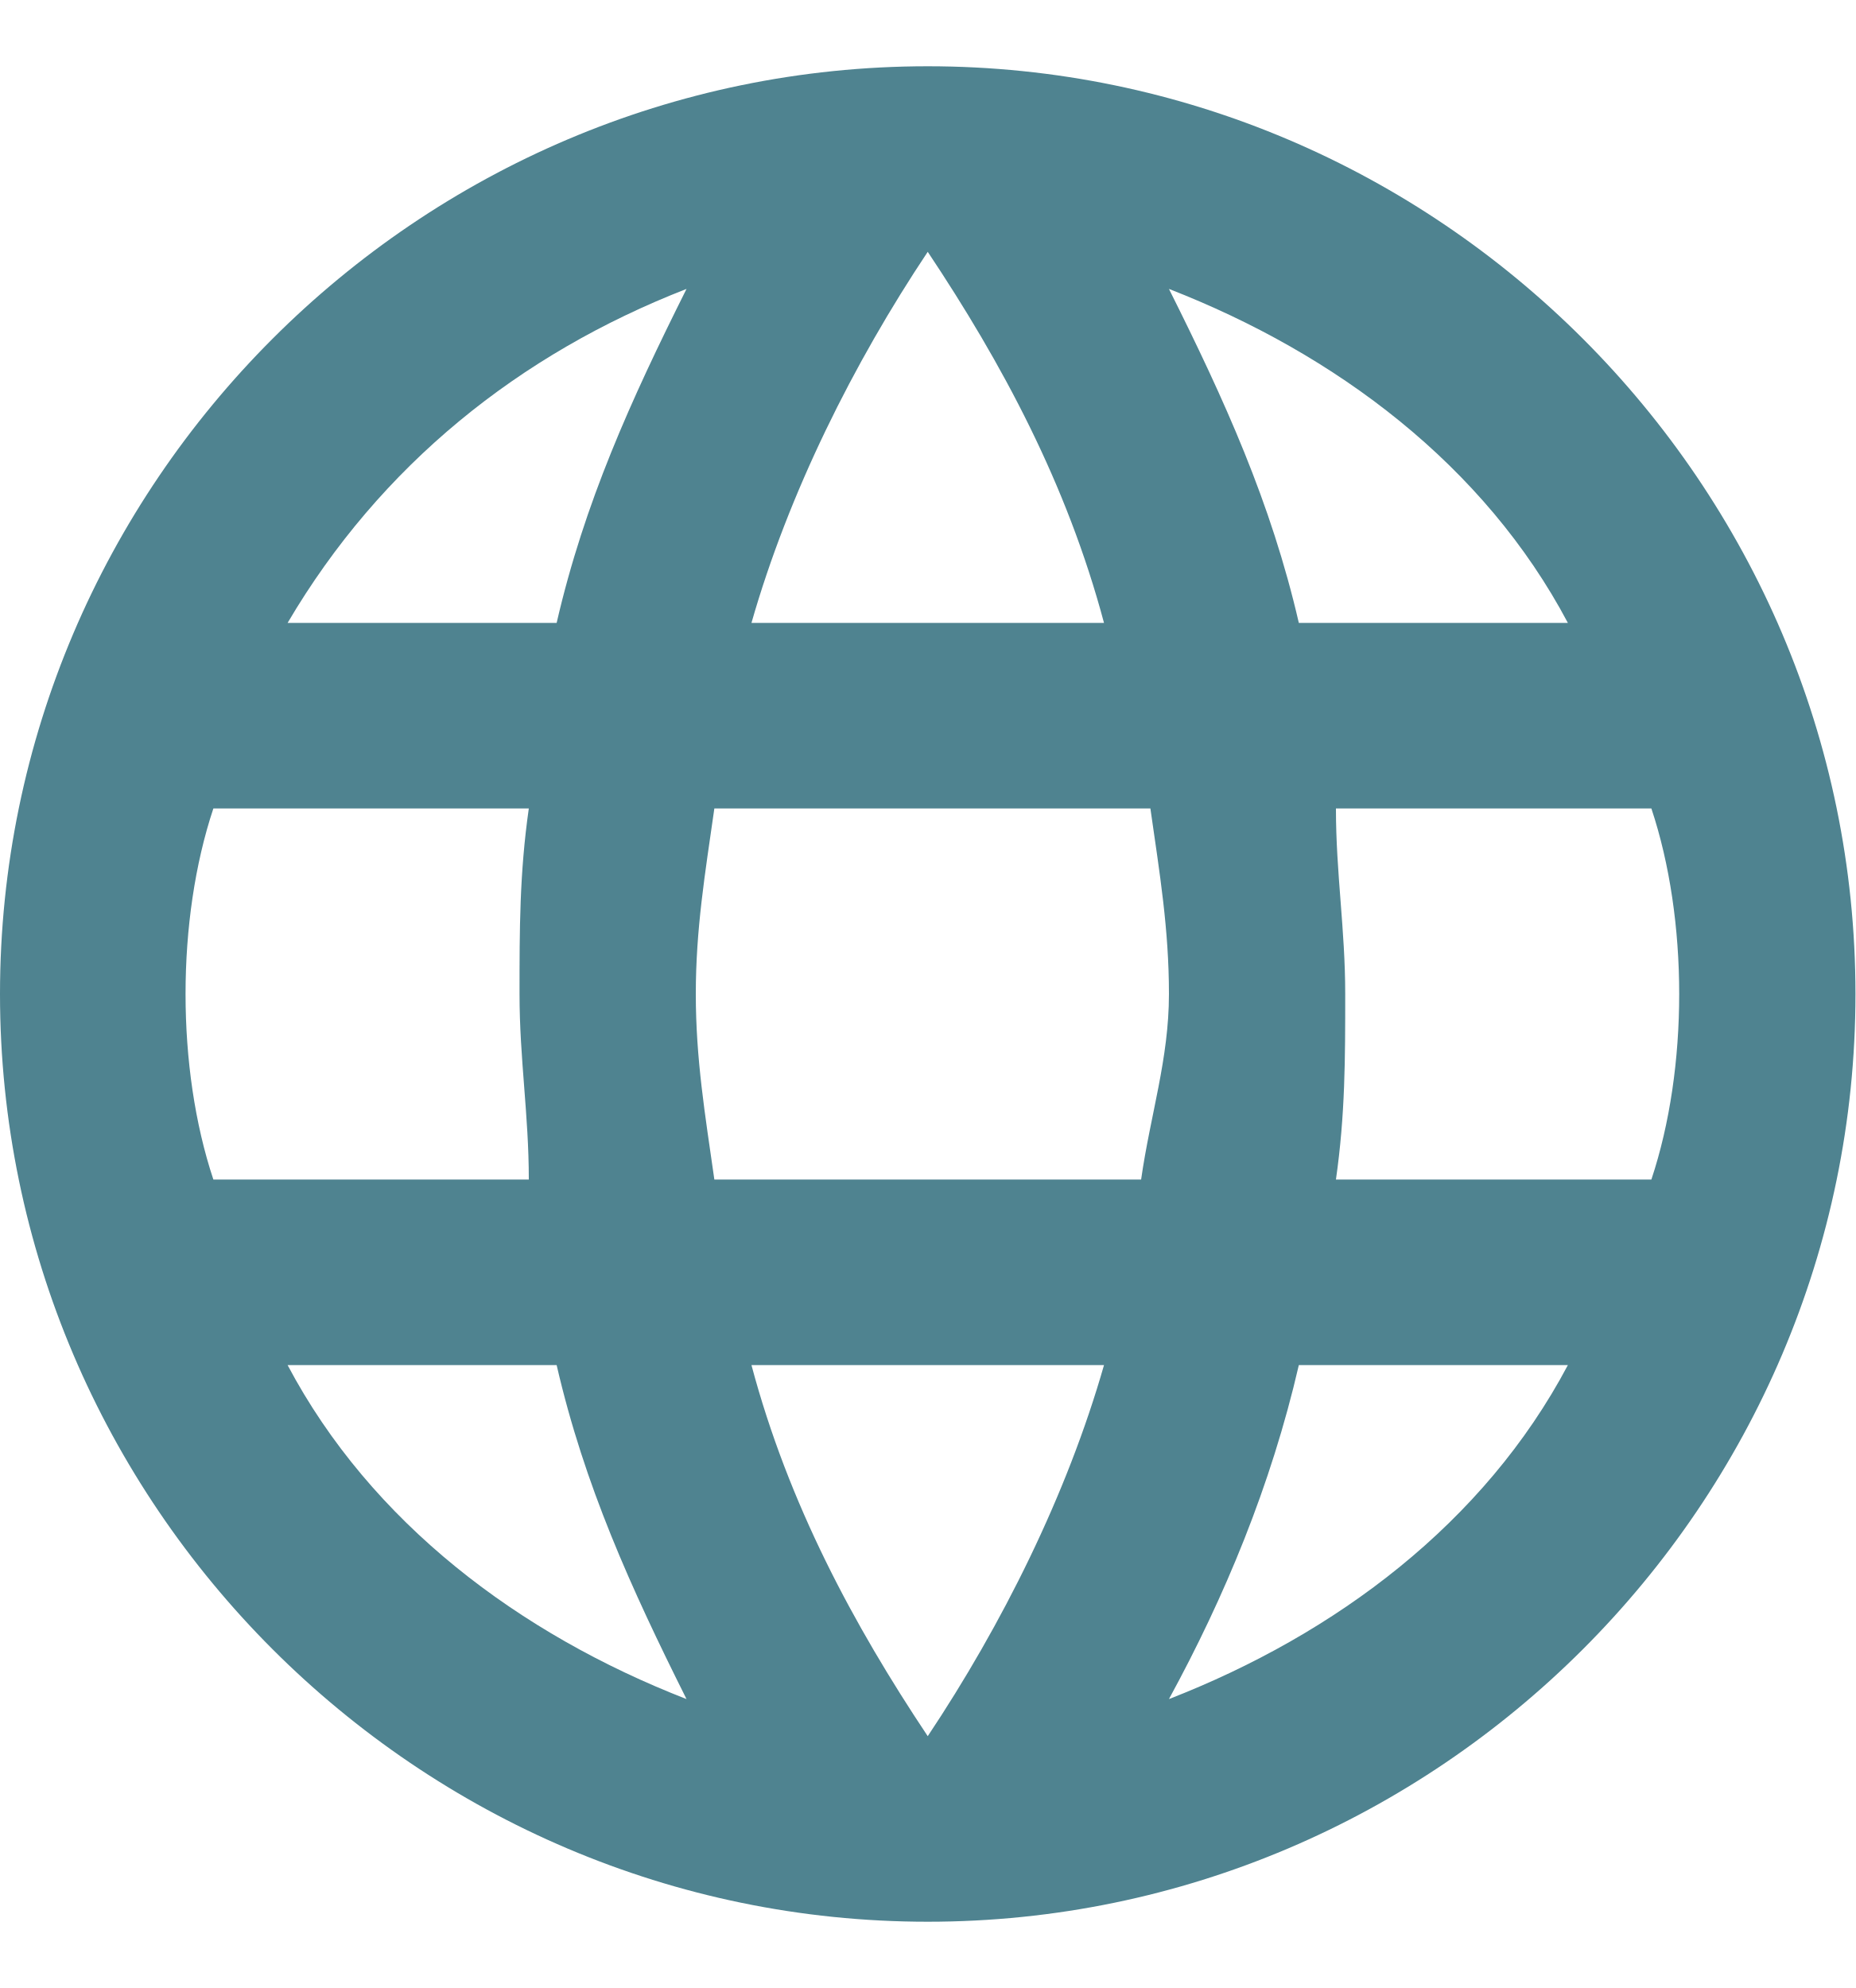
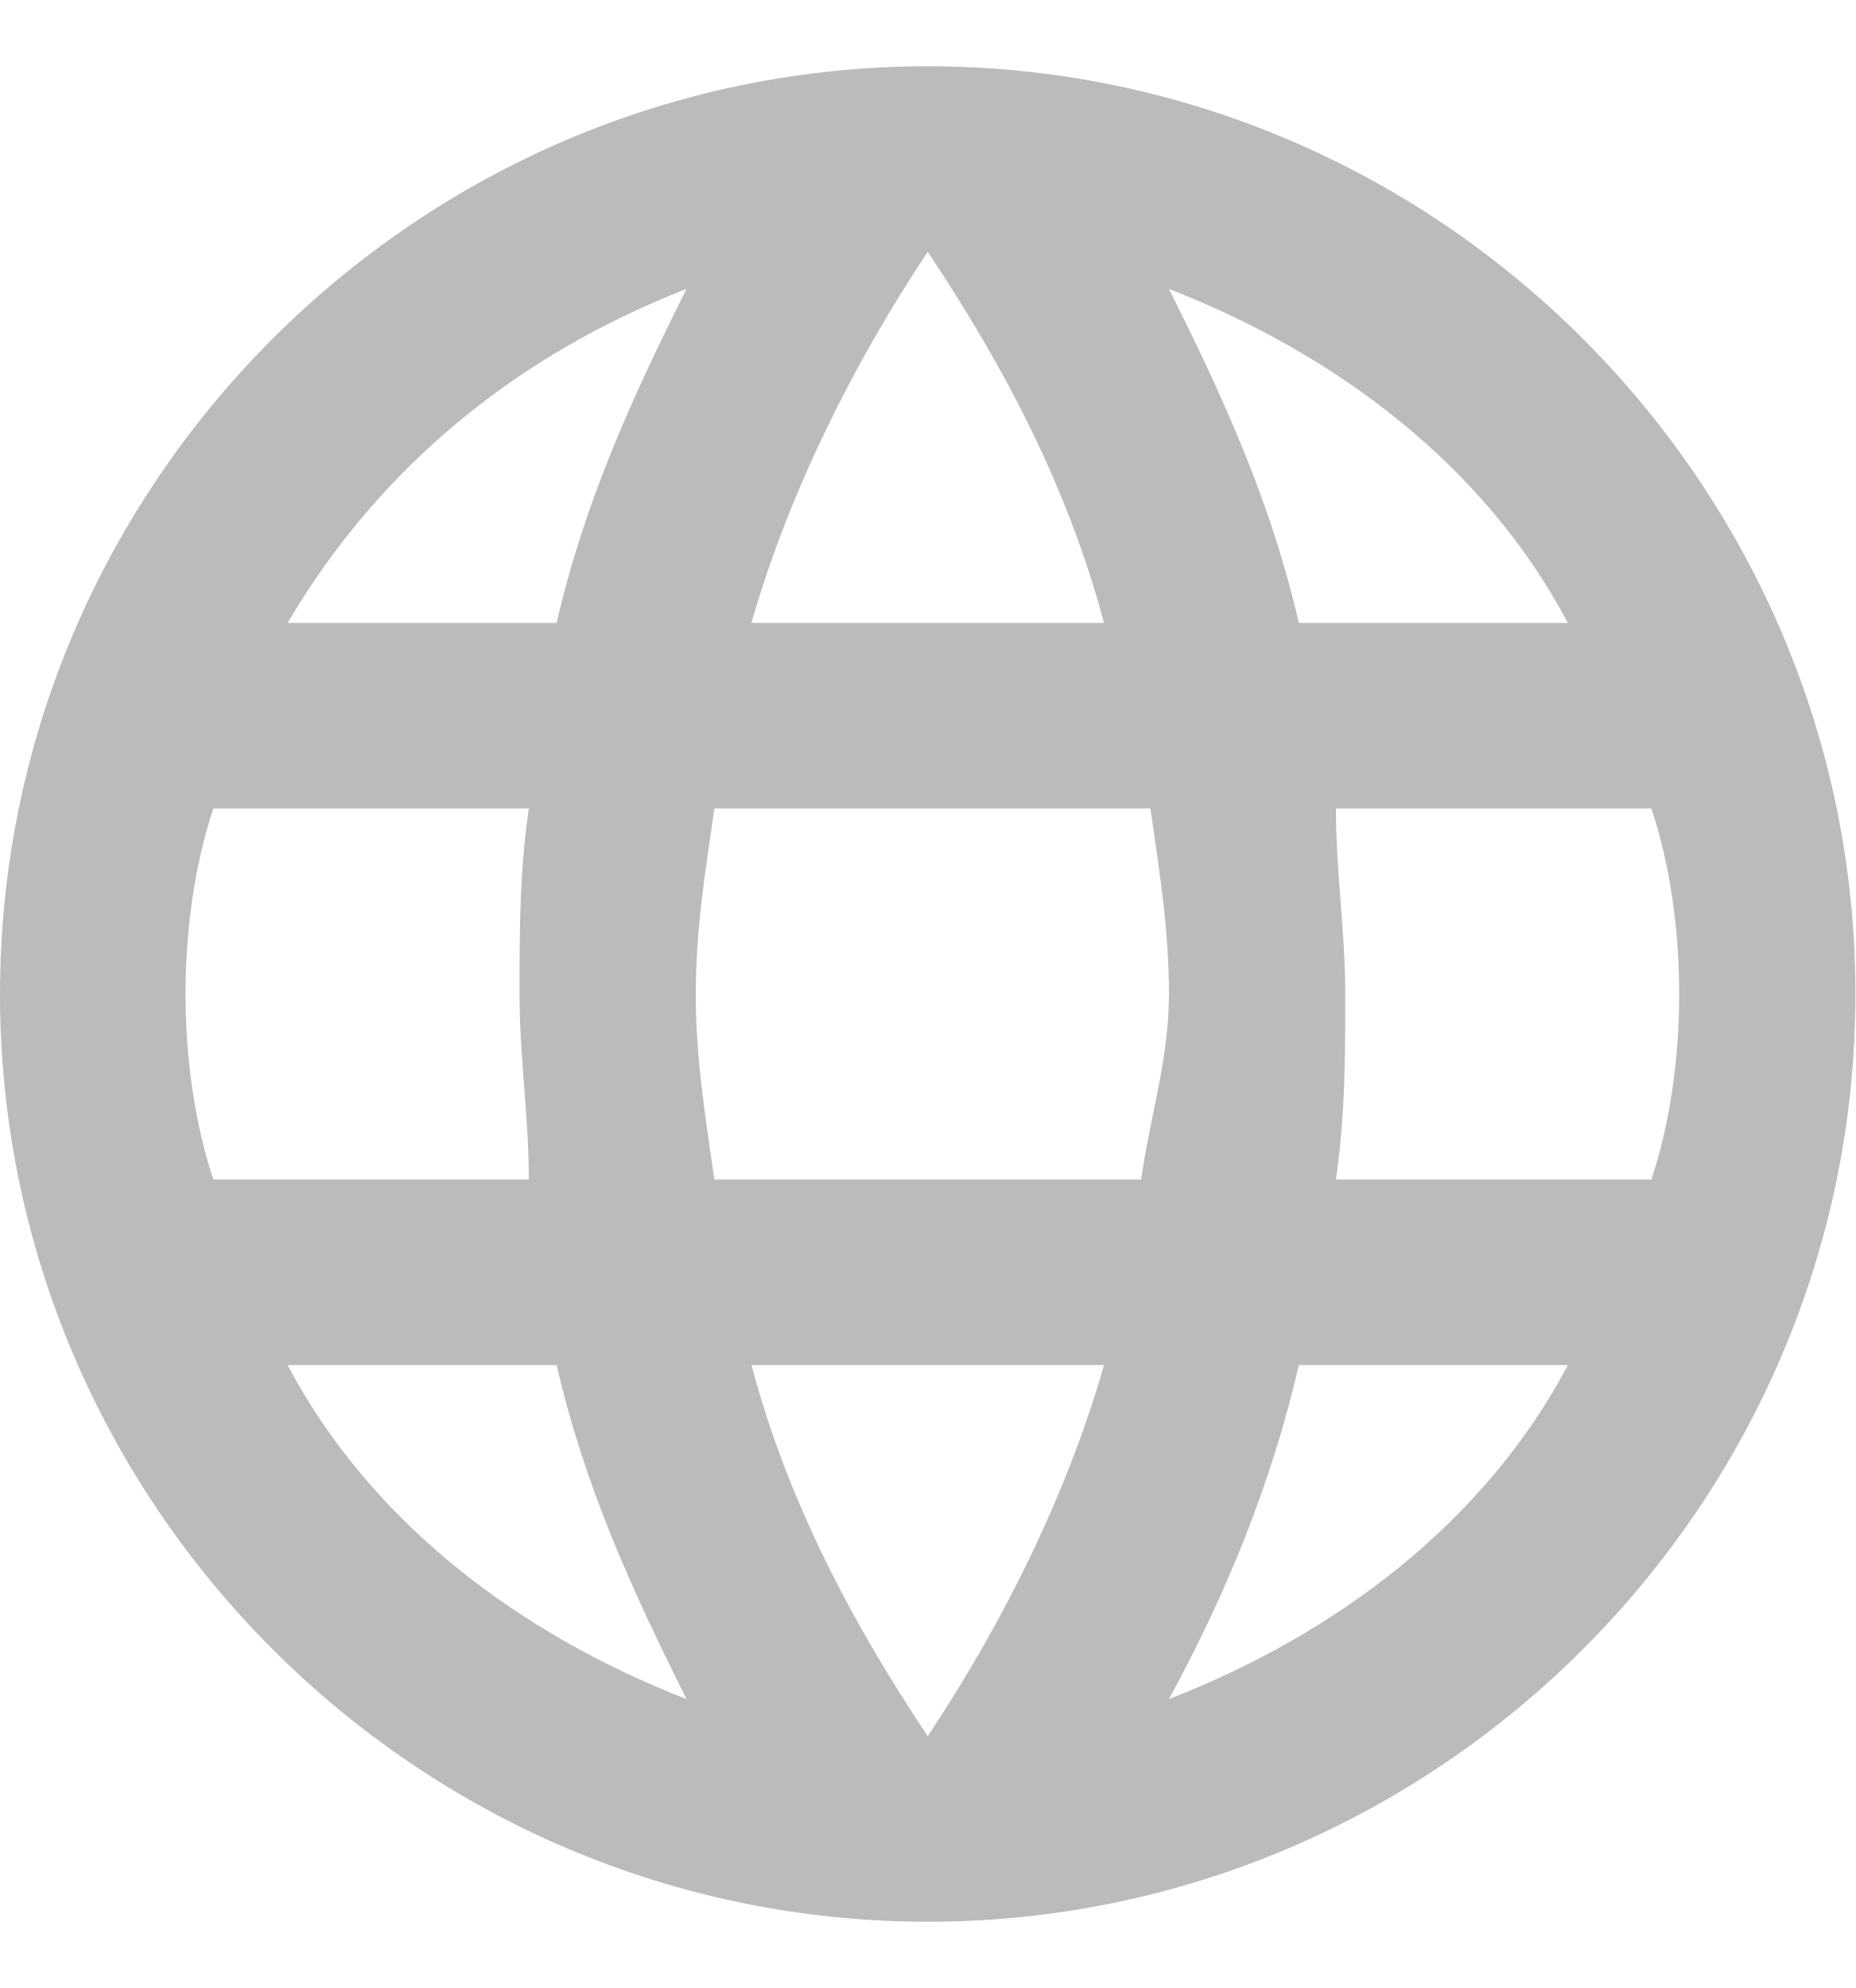
<svg xmlns="http://www.w3.org/2000/svg" width="14px" height="15px" viewBox="0 0 14 15" version="1.1">
  <defs />
  <g id="Owner-detail" stroke="none" stroke-width="1" fill="none" fill-rule="evenodd">
-     <g id="my-owner-detail" transform="translate(-164, -1241)" fill="#4F8390">
+     <g id="my-owner-detail" transform="translate(-164, -1241)" fill="#BBB">
      <g id="OWNER-DETAILS" transform="translate(0, 1116)">
        <g id="Group-Copy" transform="translate(164, 64)">
          <g id="Kit-type" transform="translate(0, 60)">
            <g id="kit-detail-icon" transform="translate(0, 1.5)">
              <path d="M7,0 C3.15,0 0,3.15 0,7 C0,10.85 3.15,14 7,14 C10.85,14 14,10.85 14,7 C14,3.15 10.85,0 7,0 L7,0 L7,0 Z M11.83,4.2 L9.8,4.2 C9.59,3.29 9.24,2.52 8.82,1.68 C10.08,2.17 11.2,3.01 11.83,4.2 L11.83,4.2 L11.83,4.2 Z M7,1.4 C7.56,2.24 8.05,3.15 8.33,4.2 L5.67,4.2 C5.95,3.22 6.44,2.24 7,1.4 L7,1.4 L7,1.4 Z M1.61,8.4 C1.47,7.98 1.4,7.49 1.4,7 C1.4,6.51 1.47,6.02 1.61,5.6 L3.99,5.6 C3.92,6.09 3.92,6.51 3.92,7 C3.92,7.49 3.99,7.91 3.99,8.4 L1.61,8.4 L1.61,8.4 Z M2.17,9.8 L4.2,9.8 C4.41,10.71 4.76,11.48 5.18,12.32 C3.92,11.83 2.8,10.99 2.17,9.8 L2.17,9.8 L2.17,9.8 Z M4.2,4.2 L2.17,4.2 C2.87,3.01 3.92,2.17 5.18,1.68 C4.76,2.52 4.41,3.29 4.2,4.2 L4.2,4.2 L4.2,4.2 Z M7,12.6 C6.44,11.76 5.95,10.85 5.67,9.8 L8.33,9.8 C8.05,10.78 7.56,11.76 7,12.6 L7,12.6 L7,12.6 Z M8.61,8.4 L5.39,8.4 C5.32,7.91 5.25,7.49 5.25,7 C5.25,6.51 5.32,6.09 5.39,5.6 L8.68,5.6 C8.75,6.09 8.82,6.51 8.82,7 C8.82,7.49 8.68,7.91 8.61,8.4 L8.61,8.4 L8.61,8.4 Z M8.82,12.32 C9.24,11.55 9.59,10.71 9.8,9.8 L11.83,9.8 C11.2,10.99 10.08,11.83 8.82,12.32 L8.82,12.32 L8.82,12.32 Z M10.08,8.4 C10.15,7.91 10.15,7.49 10.15,7 C10.15,6.51 10.08,6.09 10.08,5.6 L12.46,5.6 C12.6,6.02 12.67,6.51 12.67,7 C12.67,7.49 12.6,7.98 12.46,8.4 L10.08,8.4 L10.08,8.4 Z" id="Shape" />
            </g>
          </g>
        </g>
      </g>
    </g>
  </g>
</svg>
